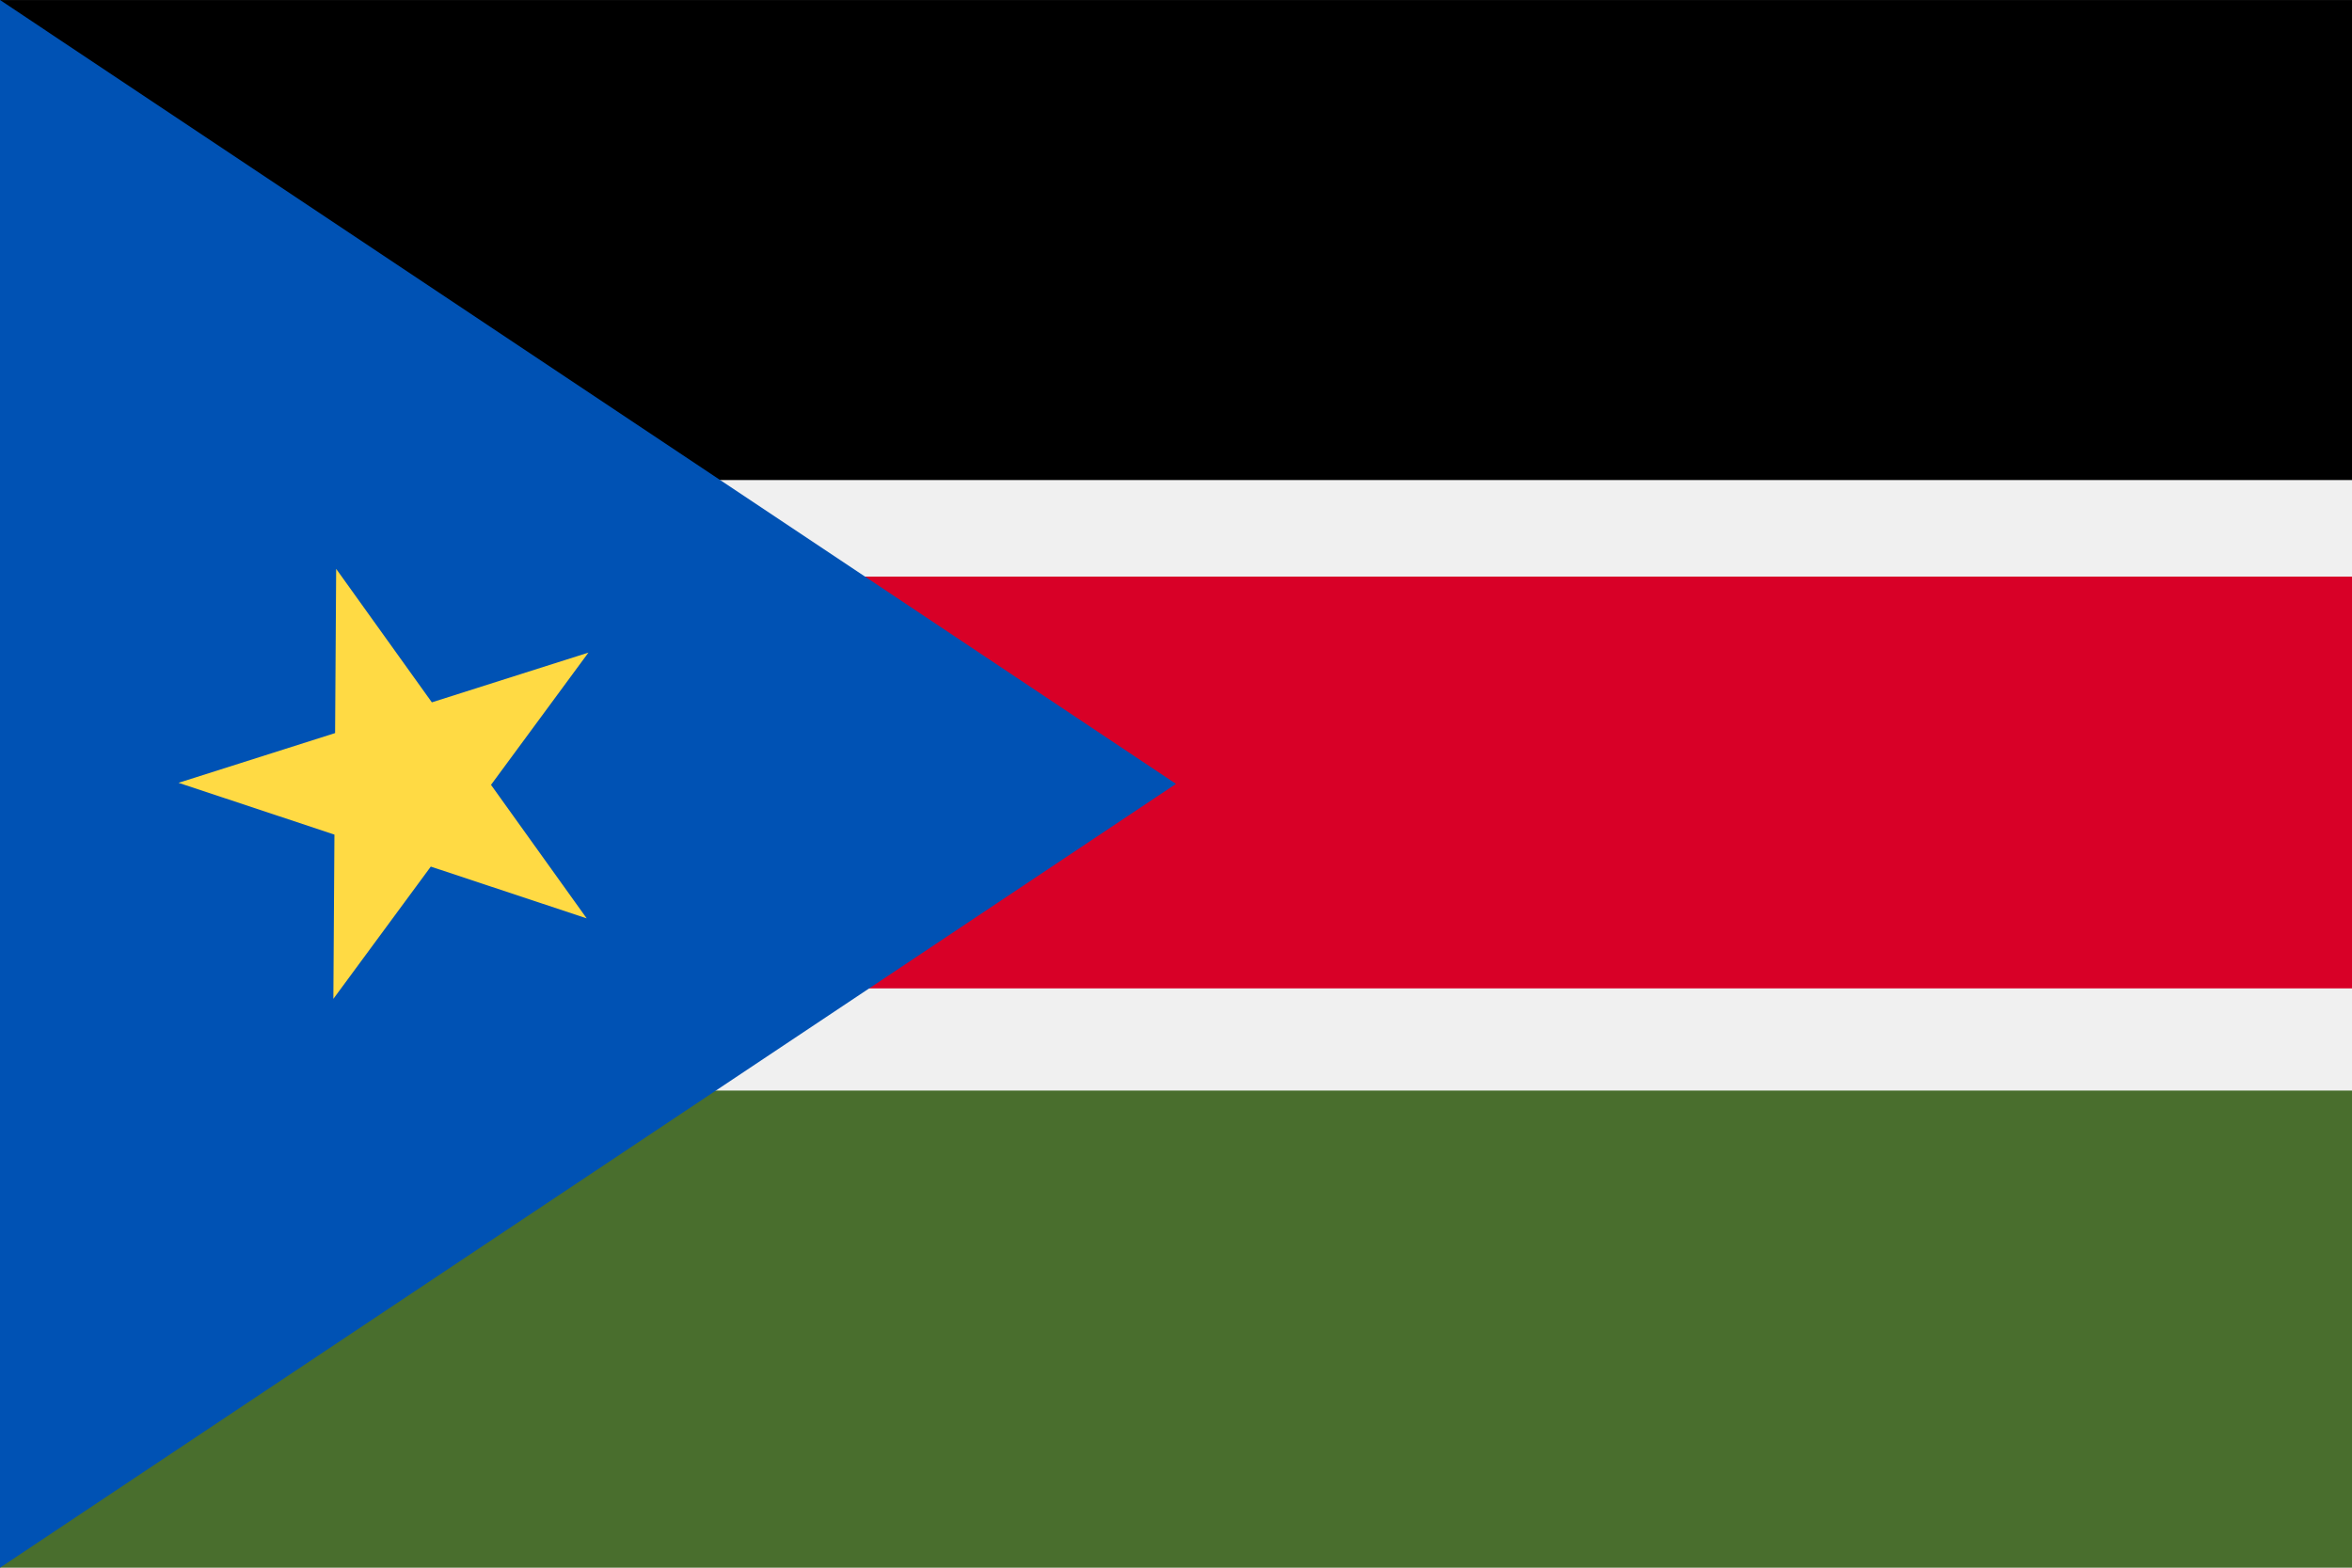
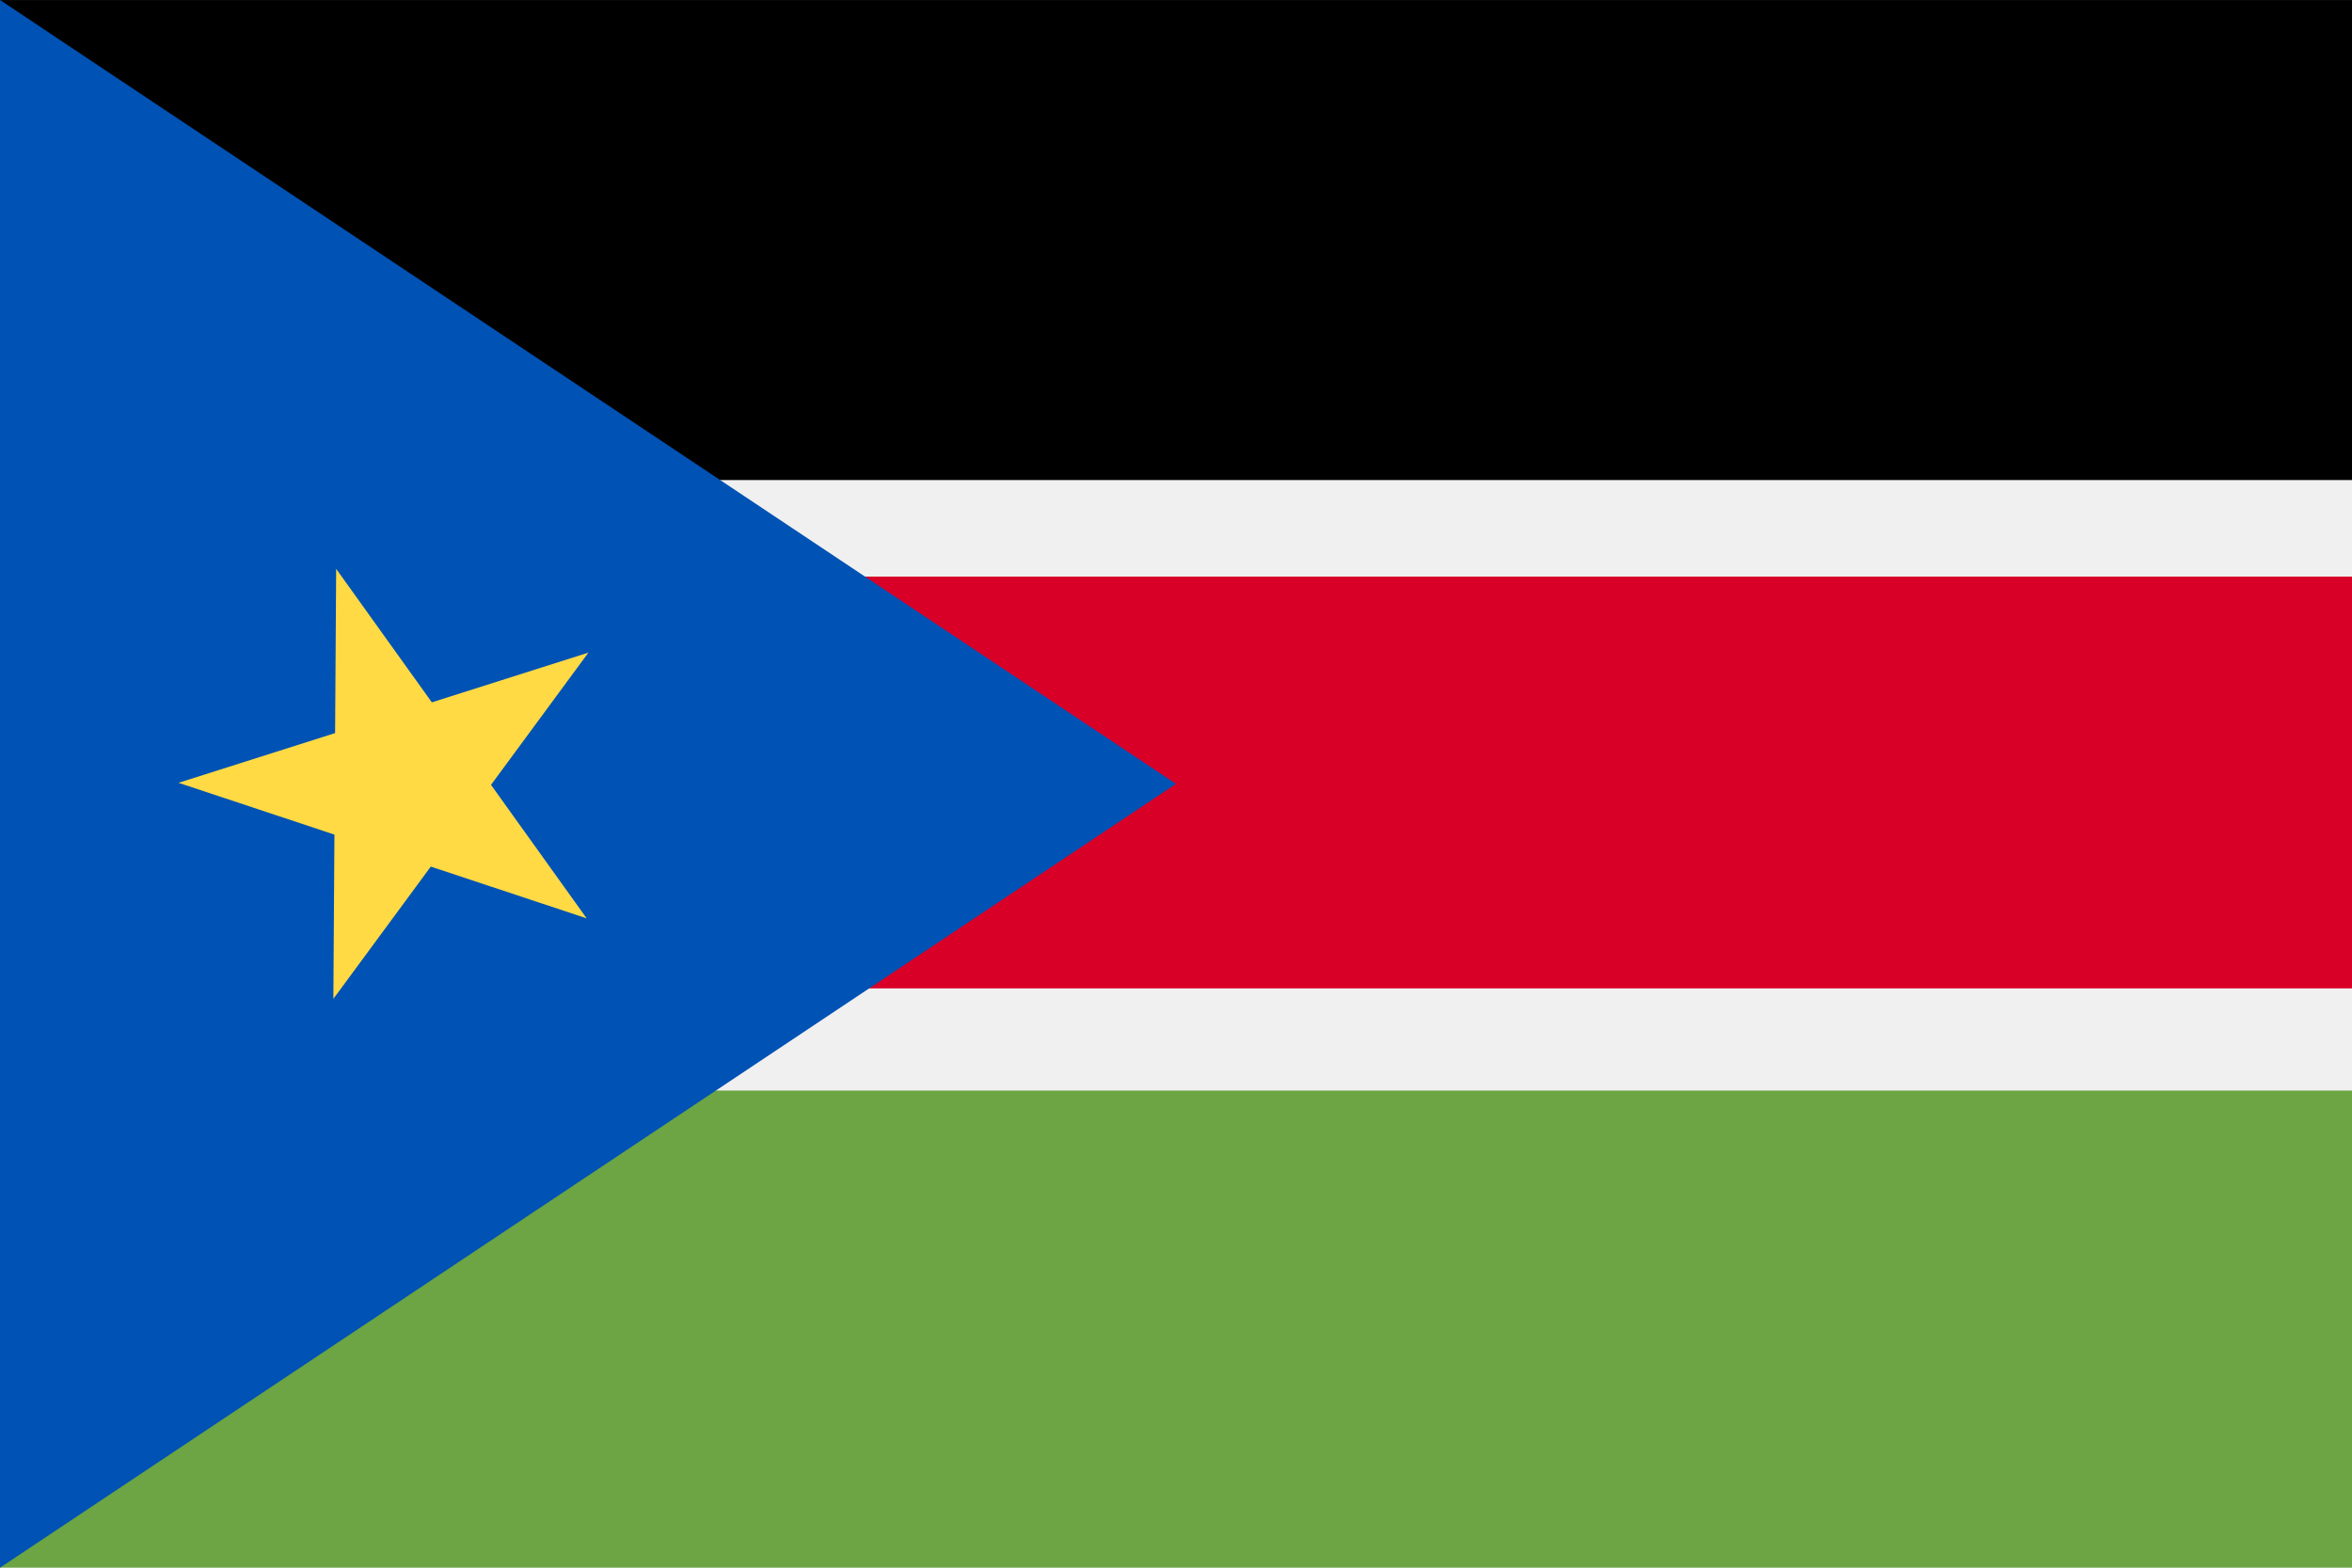
- <svg xmlns="http://www.w3.org/2000/svg" width="768" height="512" viewBox="0 0 768 512">
-   <path fill="#f0f0f0" d="M0 .009h768v511.983H0z" />
-   <path fill="#496e2d" d="M0 356.174h768v155.818H0z" />
-   <path d="M0 .009h768V156.78H0z" />
-   <path fill="#d80027" d="M0 188.317h768V322.8H0z" />
-   <path fill="#0052b4" d="M0 512V0l384 256.01z" />
-   <path fill="#ffda44" d="M191.574 299.934l-50.909-16.907-31.811 43.191.35-53.642-50.91-16.91 51.125-16.245.348-53.637 31.247 43.6 51.125-16.245-31.81 43.192z" />
+ <svg xmlns="http://www.w3.org/2000/svg" width="768" height="512" viewBox="0 0 768 512" version="1.1" id="svg14">
+   <defs id="defs18" />
+   <path fill="#f0f0f0" d="M0 .009h768v511.983H0z" id="path2" />
+   <path fill="#496e2d" d="M0 356.174h768v155.818H0z" id="path4" style="fill:#6da544;fill-opacity:1" />
+   <path d="M0 .009h768V156.78H0z" id="path6" />
+   <path fill="#d80027" d="M0 188.317h768V322.8H0z" id="path8" />
+   <path fill="#0052b4" d="M0 512V0l384 256.01z" id="path10" />
+   <path fill="#ffda44" d="M191.574 299.934l-50.909-16.907-31.811 43.191.35-53.642-50.91-16.91 51.125-16.245.348-53.637 31.247 43.6 51.125-16.245-31.81 43.192z" id="path12" />
</svg>
